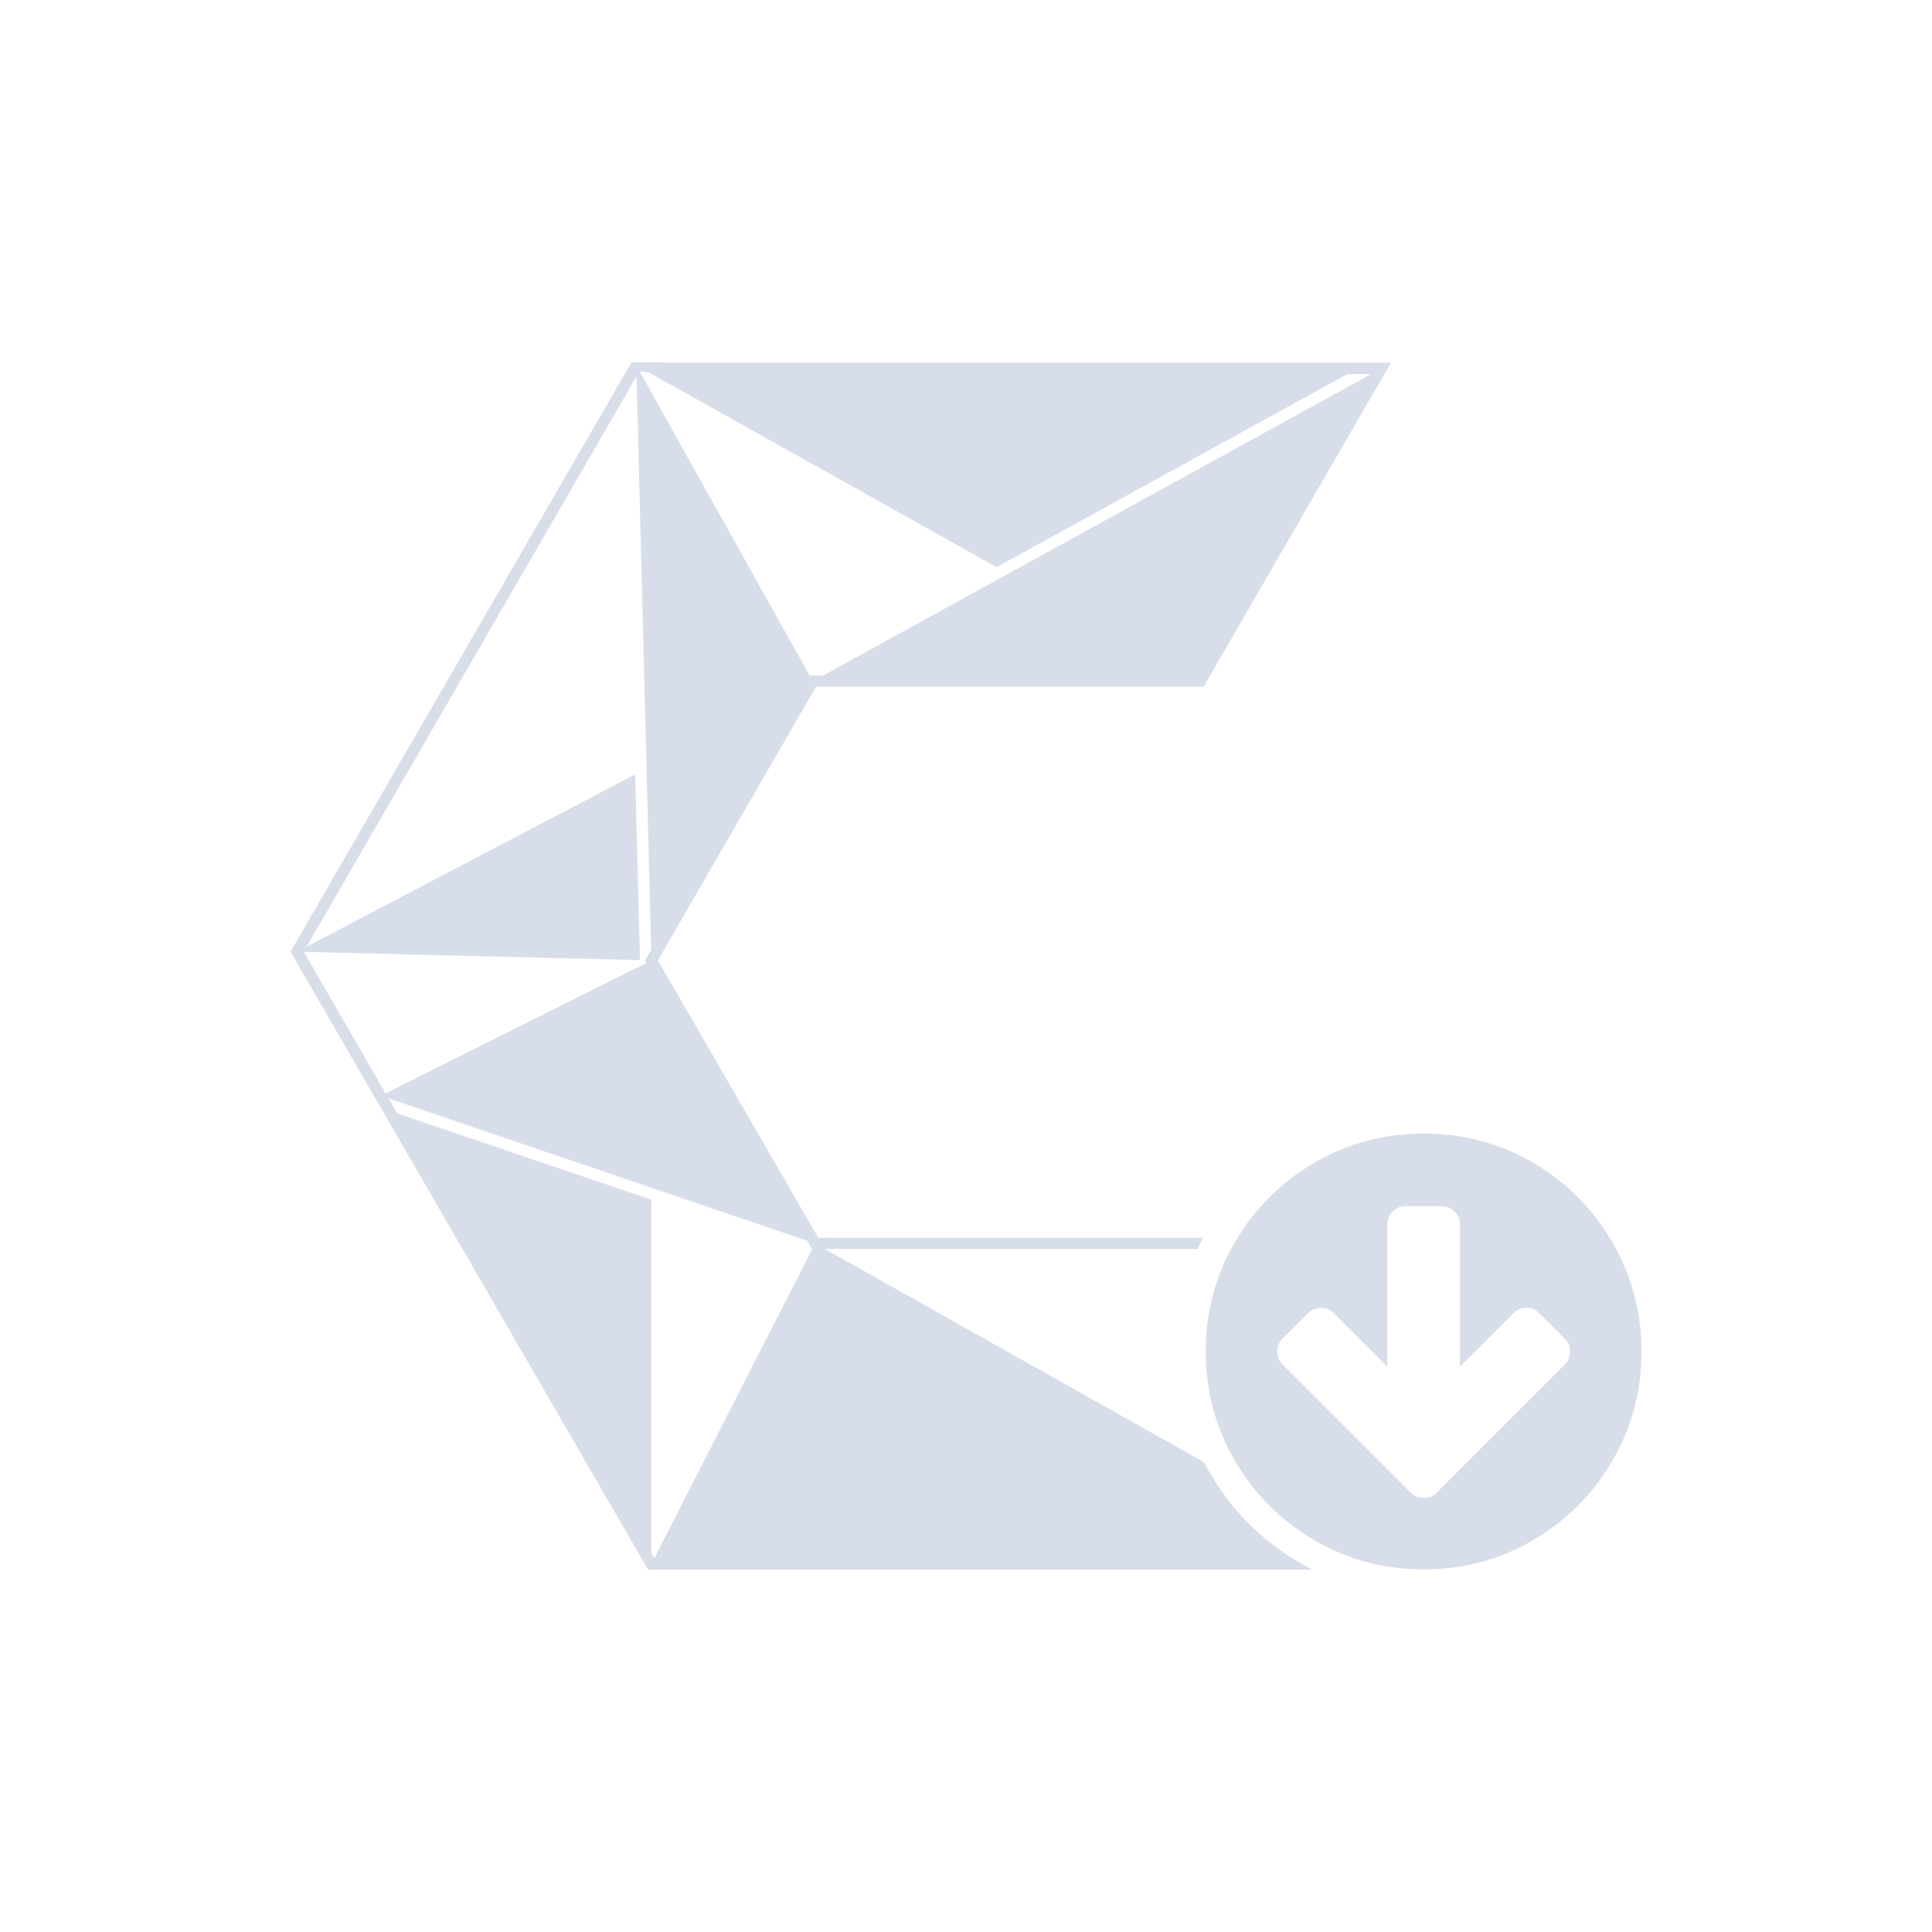
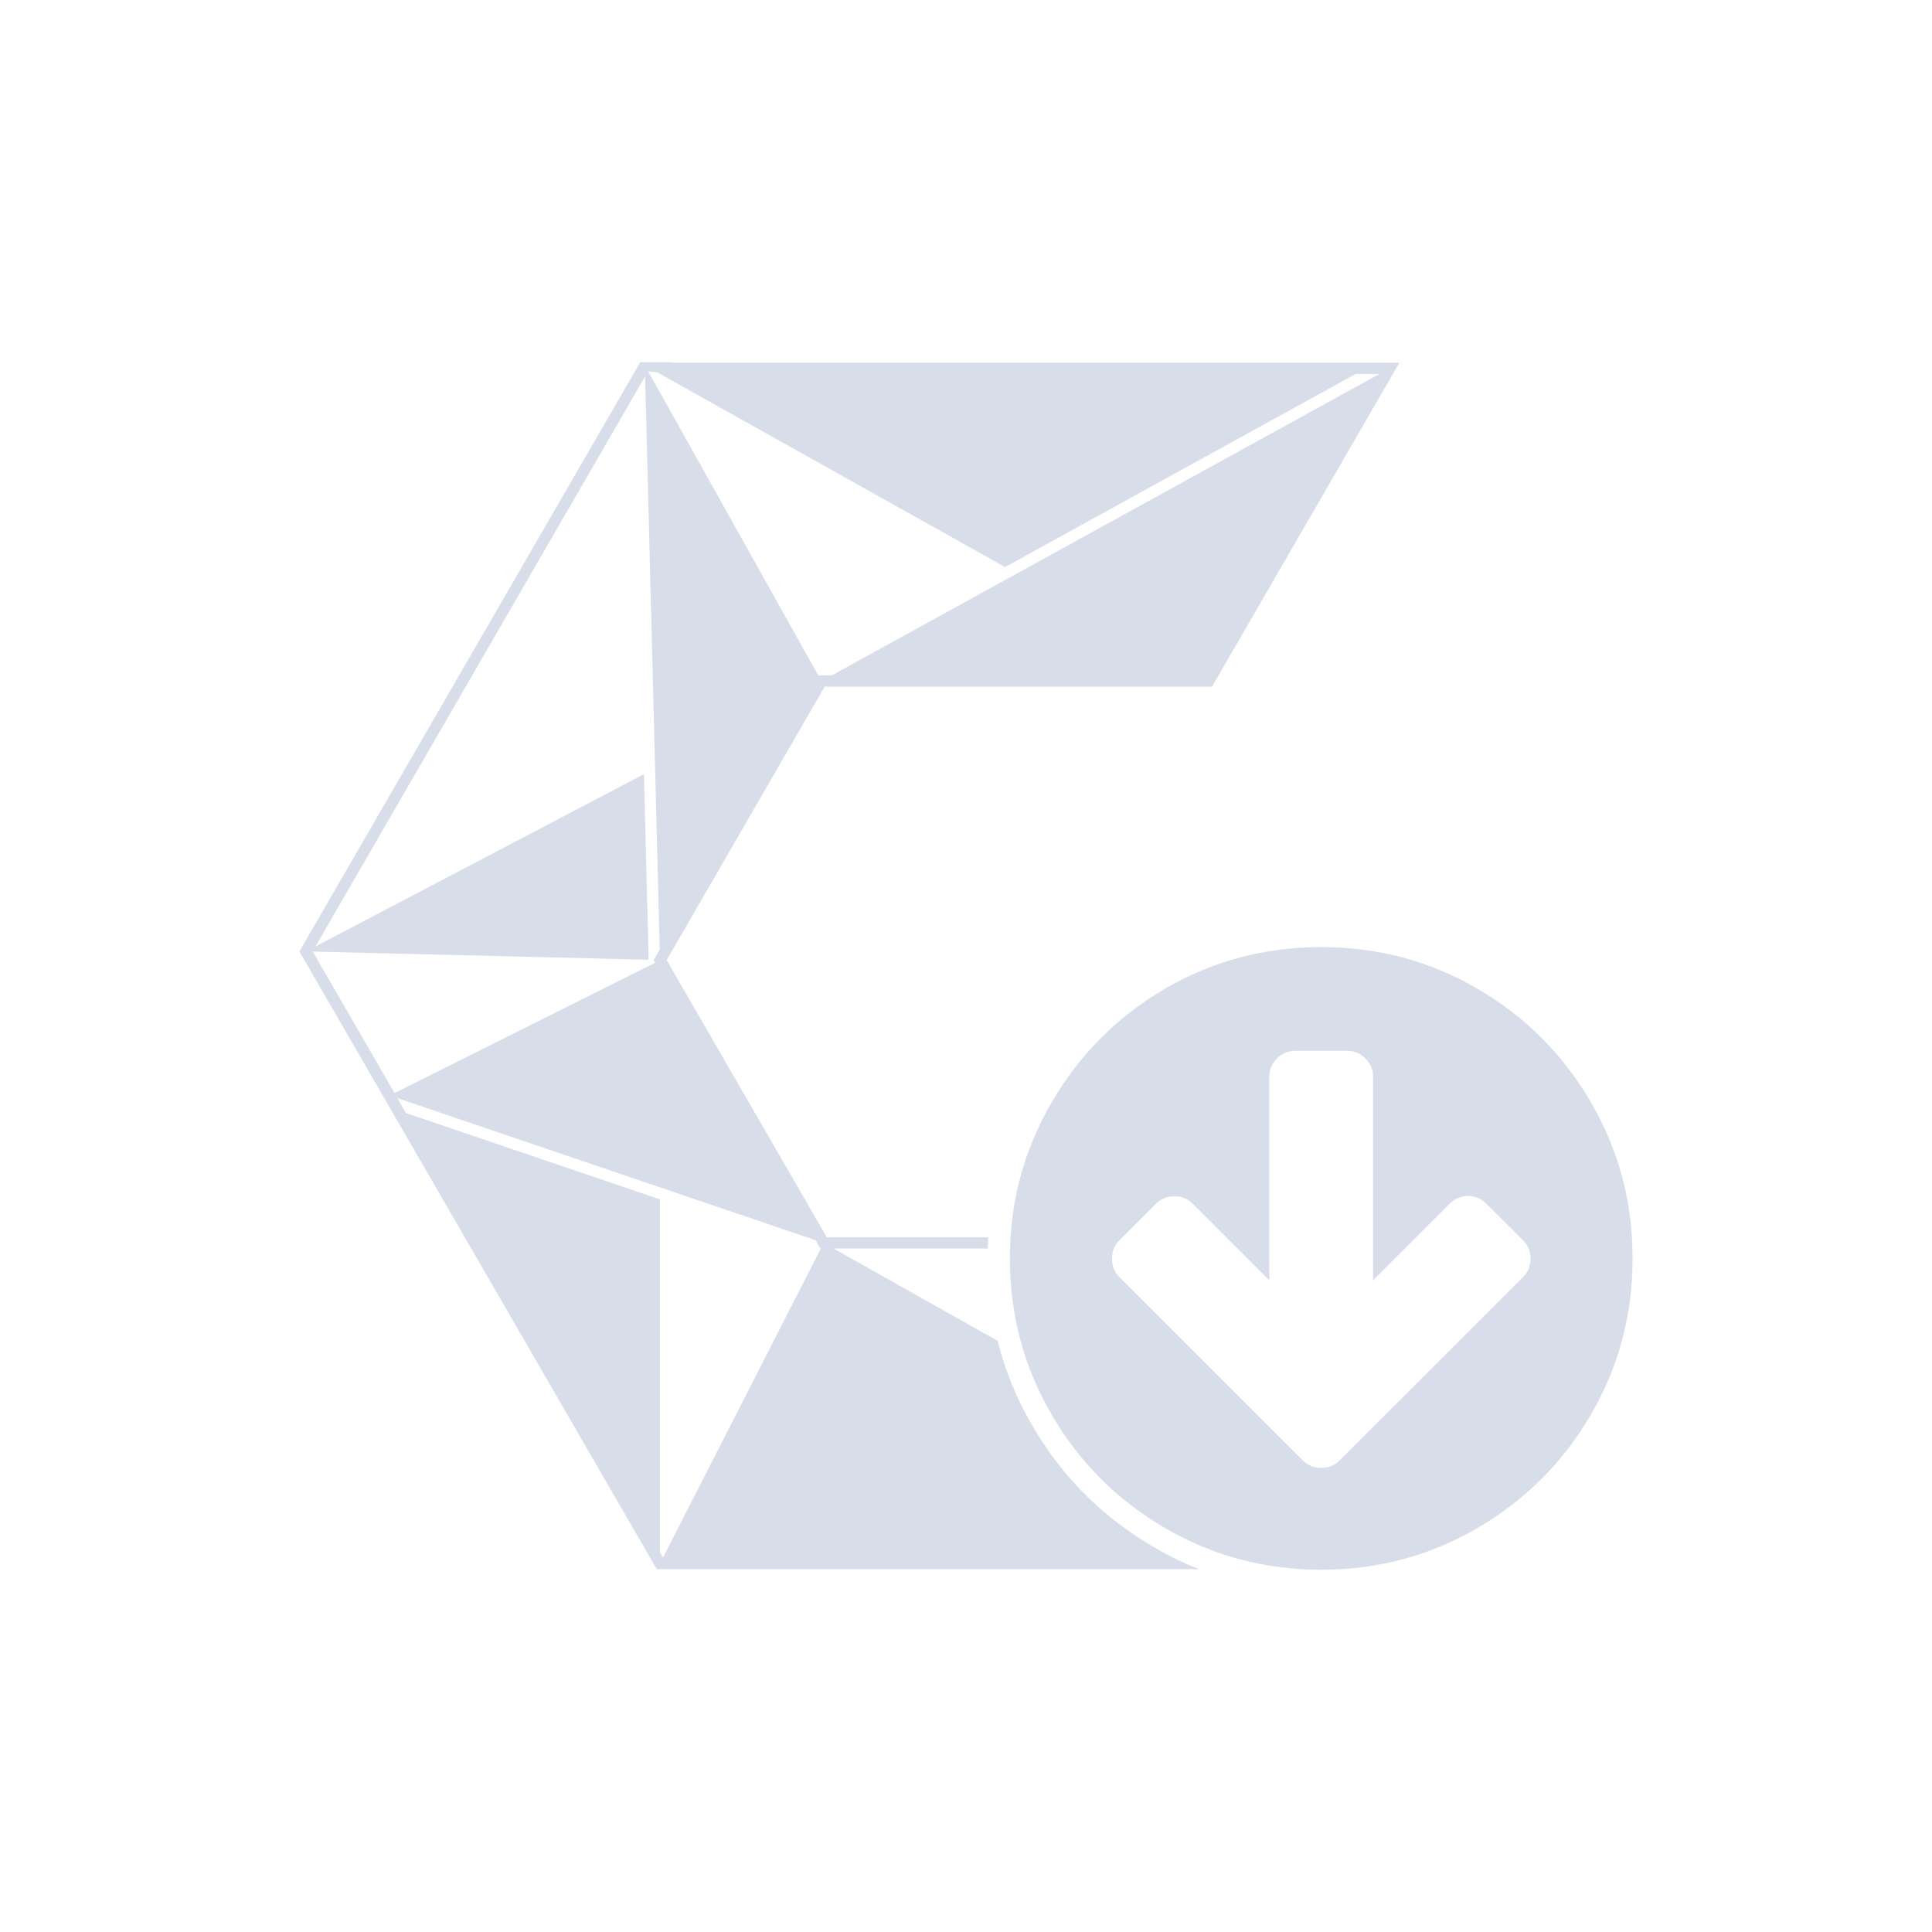
<svg xmlns="http://www.w3.org/2000/svg" width="64" height="64" version="1.1" viewBox="0 0 16.933 16.933" id="svg7">
  <defs id="defs2">
    <style id="current-color-scheme" type="text/css">.ColorScheme-Text {color:#d8dee9} .ColorScheme-Highlight {color:#3b4252}</style>
  </defs>
-   <path id="path5" style="fill:currentColor;stroke-width:0.962" class="ColorScheme-Text" d="M 5.535,3.175 2.546,8.341 5.68,13.758 h 5.824 c -0.038,-0.019 -0.075,-0.04 -0.112,-0.061 -0.331,-0.193 -0.594,-0.456 -0.787,-0.787 -0.018,-0.032 -0.036,-0.063 -0.053,-0.095 L 7.23,10.947 h 3.267 c 0.015,-0.033 0.03,-0.066 0.047,-0.098 H 7.172 L 5.766,8.417 7.152,6.019 H 10.549 L 12.191,3.179 H 5.842 l 0.005,0.001 -0.053,-0.005 z m 0.071,0.08 0.078,0.008 3.051,1.708 3.074,-1.692 h 0.208 L 7.214,5.921 H 7.096 Z m -0.027,0.044 0.128,5.025 -0.054,0.094 0.013,0.022 L 3.38,9.583 2.663,8.343 5.609,8.415 5.567,6.787 2.687,8.297 Z m -2.173,6.328 3.667,1.247 0.042,0.073 h 0.004 L 5.735,13.656 5.709,13.609 V 10.515 L 3.481,9.758 Z M 12.478,9.935 c -0.346,0 -0.666,0.085 -0.959,0.256 -0.292,0.171 -0.524,0.402 -0.695,0.695 -0.171,0.293 -0.257,0.612 -0.257,0.959 0,0.346 0.086,0.666 0.257,0.959 0.171,0.293 0.402,0.524 0.695,0.695 0.292,0.171 0.612,0.256 0.959,0.256 0.346,0 0.666,-0.085 0.959,-0.256 0.292,-0.171 0.523,-0.402 0.694,-0.695 0.171,-0.293 0.256,-0.612 0.256,-0.959 0,-0.346 -0.085,-0.666 -0.256,-0.959 C 13.96,10.593 13.729,10.361 13.437,10.191 13.144,10.02 12.825,9.935 12.478,9.935 Z m -0.159,0.636 h 0.318 c 0.043,0 0.08,0.016 0.112,0.047 0.031,0.032 0.047,0.069 0.047,0.112 v 1.248 l 0.47,-0.47 c 0.031,-0.031 0.069,-0.047 0.112,-0.047 0.043,0 0.08,0.016 0.112,0.047 l 0.226,0.226 c 0.03,0.03 0.045,0.067 0.045,0.112 0,0.045 -0.015,0.082 -0.045,0.112 l -0.9,0.9 -0.226,0.226 c -0.03,0.03 -0.067,0.045 -0.112,0.045 -0.045,0 -0.082,-0.015 -0.112,-0.045 l -0.226,-0.226 -0.9,-0.9 c -0.03,-0.03 -0.045,-0.067 -0.045,-0.112 0,-0.045 0.015,-0.082 0.045,-0.112 l 0.226,-0.226 c 0.03,-0.03 0.068,-0.045 0.112,-0.045 0.045,0 0.082,0.015 0.111,0.045 l 0.47,0.47 v -1.248 c 0,-0.043 0.016,-0.08 0.047,-0.112 0.031,-0.031 0.069,-0.047 0.112,-0.047 z" />
+   <path id="path5" style="fill:currentColor;stroke-width:0.962" class="ColorScheme-Text" d="M 5.611,3.175 2.624,8.339 5.756,13.753 H 10.51 C 10.374,13.7 10.242,13.636 10.113,13.56 9.666,13.299 9.31,12.945 9.049,12.497 8.91,12.26 8.809,12.012 8.744,11.752 V 11.752 L 7.306,10.943 h 1.352 c 8.839e-4,-0.033 0.002,-0.066 0.004,-0.098 H 7.247 L 5.843,8.415 7.228,6.018 H 10.623 L 12.265,3.179 H 5.919 l 0.006,0.001 -0.053,-0.005 z m 0.07,0.08 0.078,0.008 3.05,1.707 3.072,-1.692 h 0.208 L 7.289,5.92 H 7.172 Z m -0.027,0.044 0.128,5.023 -0.054,0.094 0.013,0.022 L 3.458,9.58 2.741,8.34 5.685,8.412 5.644,6.785 2.765,8.295 Z m 5.926,5.002 c -0.495,0 -0.952,0.121 -1.37,0.365 C 9.793,8.91 9.462,9.242 9.218,9.66 8.974,10.078 8.851,10.534 8.851,11.029 c 0,0.495 0.122,0.952 0.366,1.37 0.244,0.418 0.575,0.749 0.993,0.993 0.418,0.244 0.875,0.366 1.37,0.366 0.495,0 0.952,-0.122 1.37,-0.366 0.418,-0.244 0.749,-0.575 0.993,-0.993 0.244,-0.418 0.366,-0.875 0.366,-1.37 0,-0.495 -0.122,-0.951 -0.366,-1.369 C 13.699,9.242 13.369,8.91 12.95,8.666 12.532,8.422 12.075,8.301 11.58,8.301 Z m -0.228,0.909 h 0.455 c 0.062,0 0.115,0.022 0.16,0.067 0.045,0.045 0.067,0.098 0.067,0.16 v 1.784 l 0.672,-0.672 c 0.045,-0.045 0.099,-0.067 0.16,-0.067 0.062,0 0.114,0.022 0.16,0.067 l 0.324,0.323 c 0.043,0.043 0.064,0.096 0.064,0.16 0,0.064 -0.021,0.118 -0.064,0.16 l -1.287,1.286 -0.323,0.323 c -0.043,0.043 -0.096,0.064 -0.16,0.064 -0.064,0 -0.117,-0.021 -0.16,-0.064 l -0.324,-0.323 -1.286,-1.286 c -0.043,-0.043 -0.064,-0.096 -0.064,-0.16 0,-0.064 0.021,-0.117 0.064,-0.16 l 0.323,-0.323 c 0.043,-0.043 0.096,-0.064 0.16,-0.064 0.064,0 0.117,0.021 0.16,0.064 l 0.672,0.672 V 9.437 c 0,-0.062 0.022,-0.115 0.067,-0.16 0.045,-0.045 0.098,-0.067 0.16,-0.067 z m -7.87,0.414 3.666,1.246 0.042,0.073 h 0.004 l -1.383,2.708 -0.027,-0.046 V 10.512 L 3.558,9.755 Z" />
</svg>
